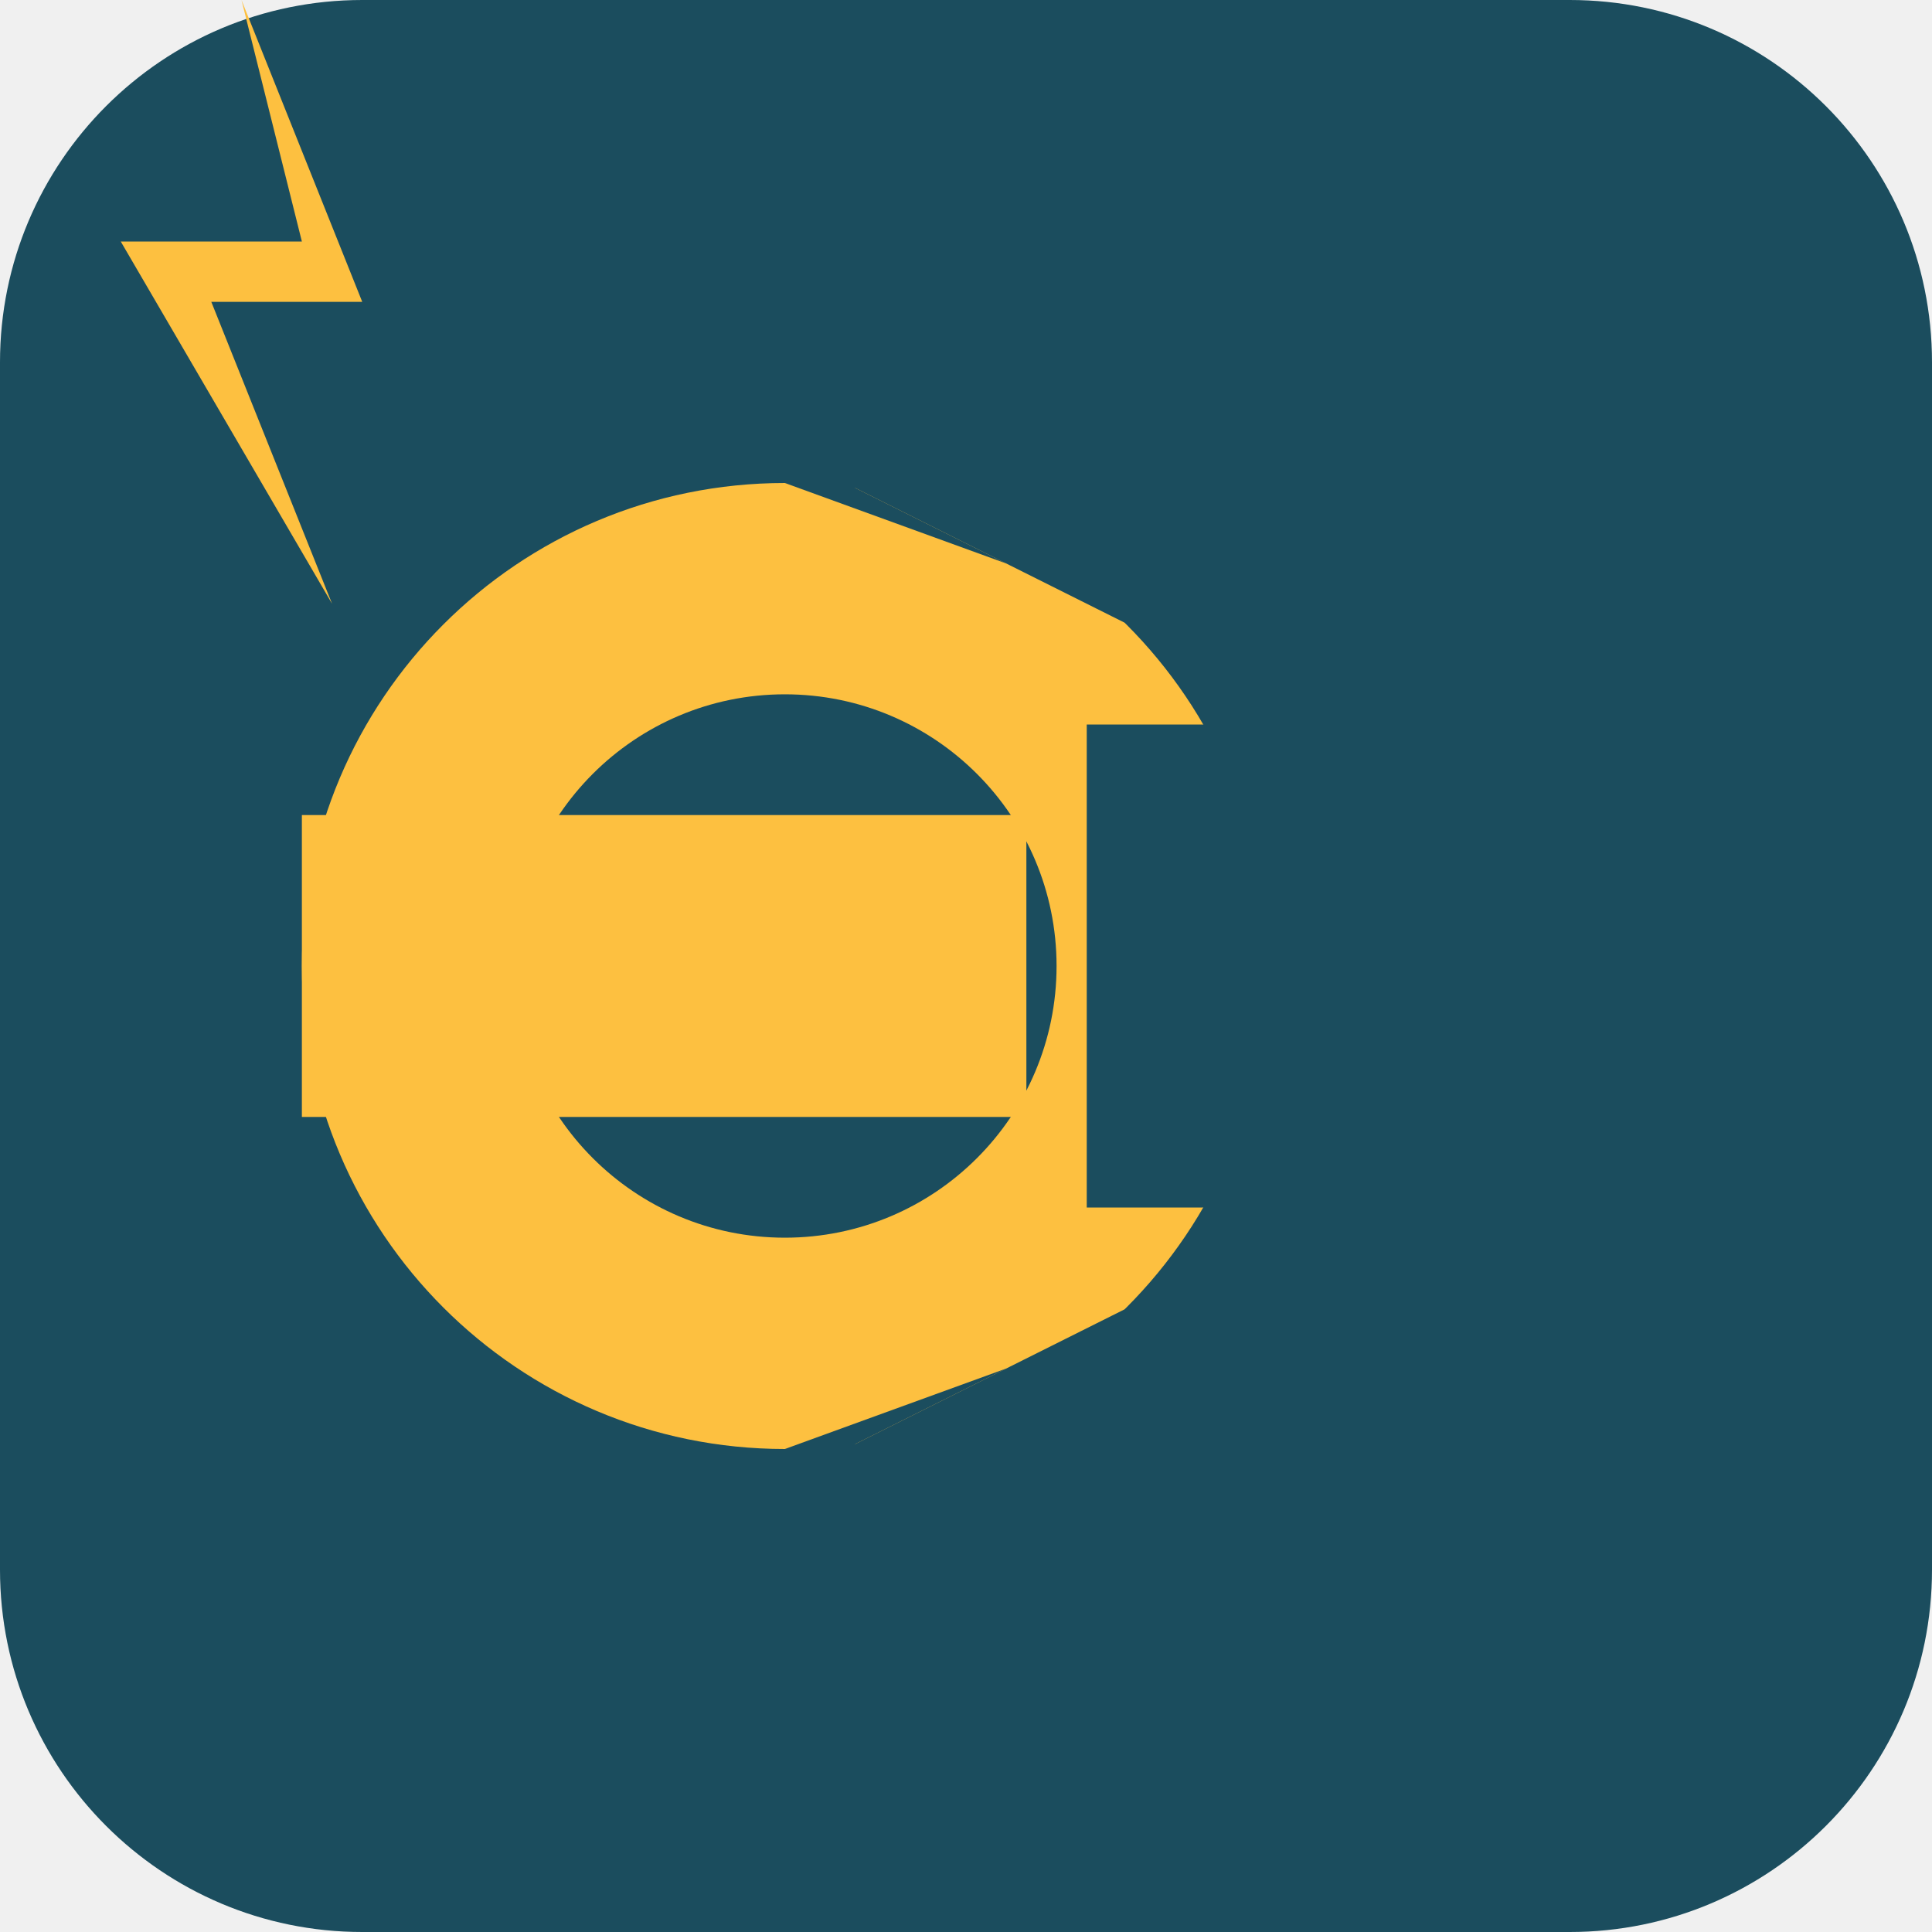
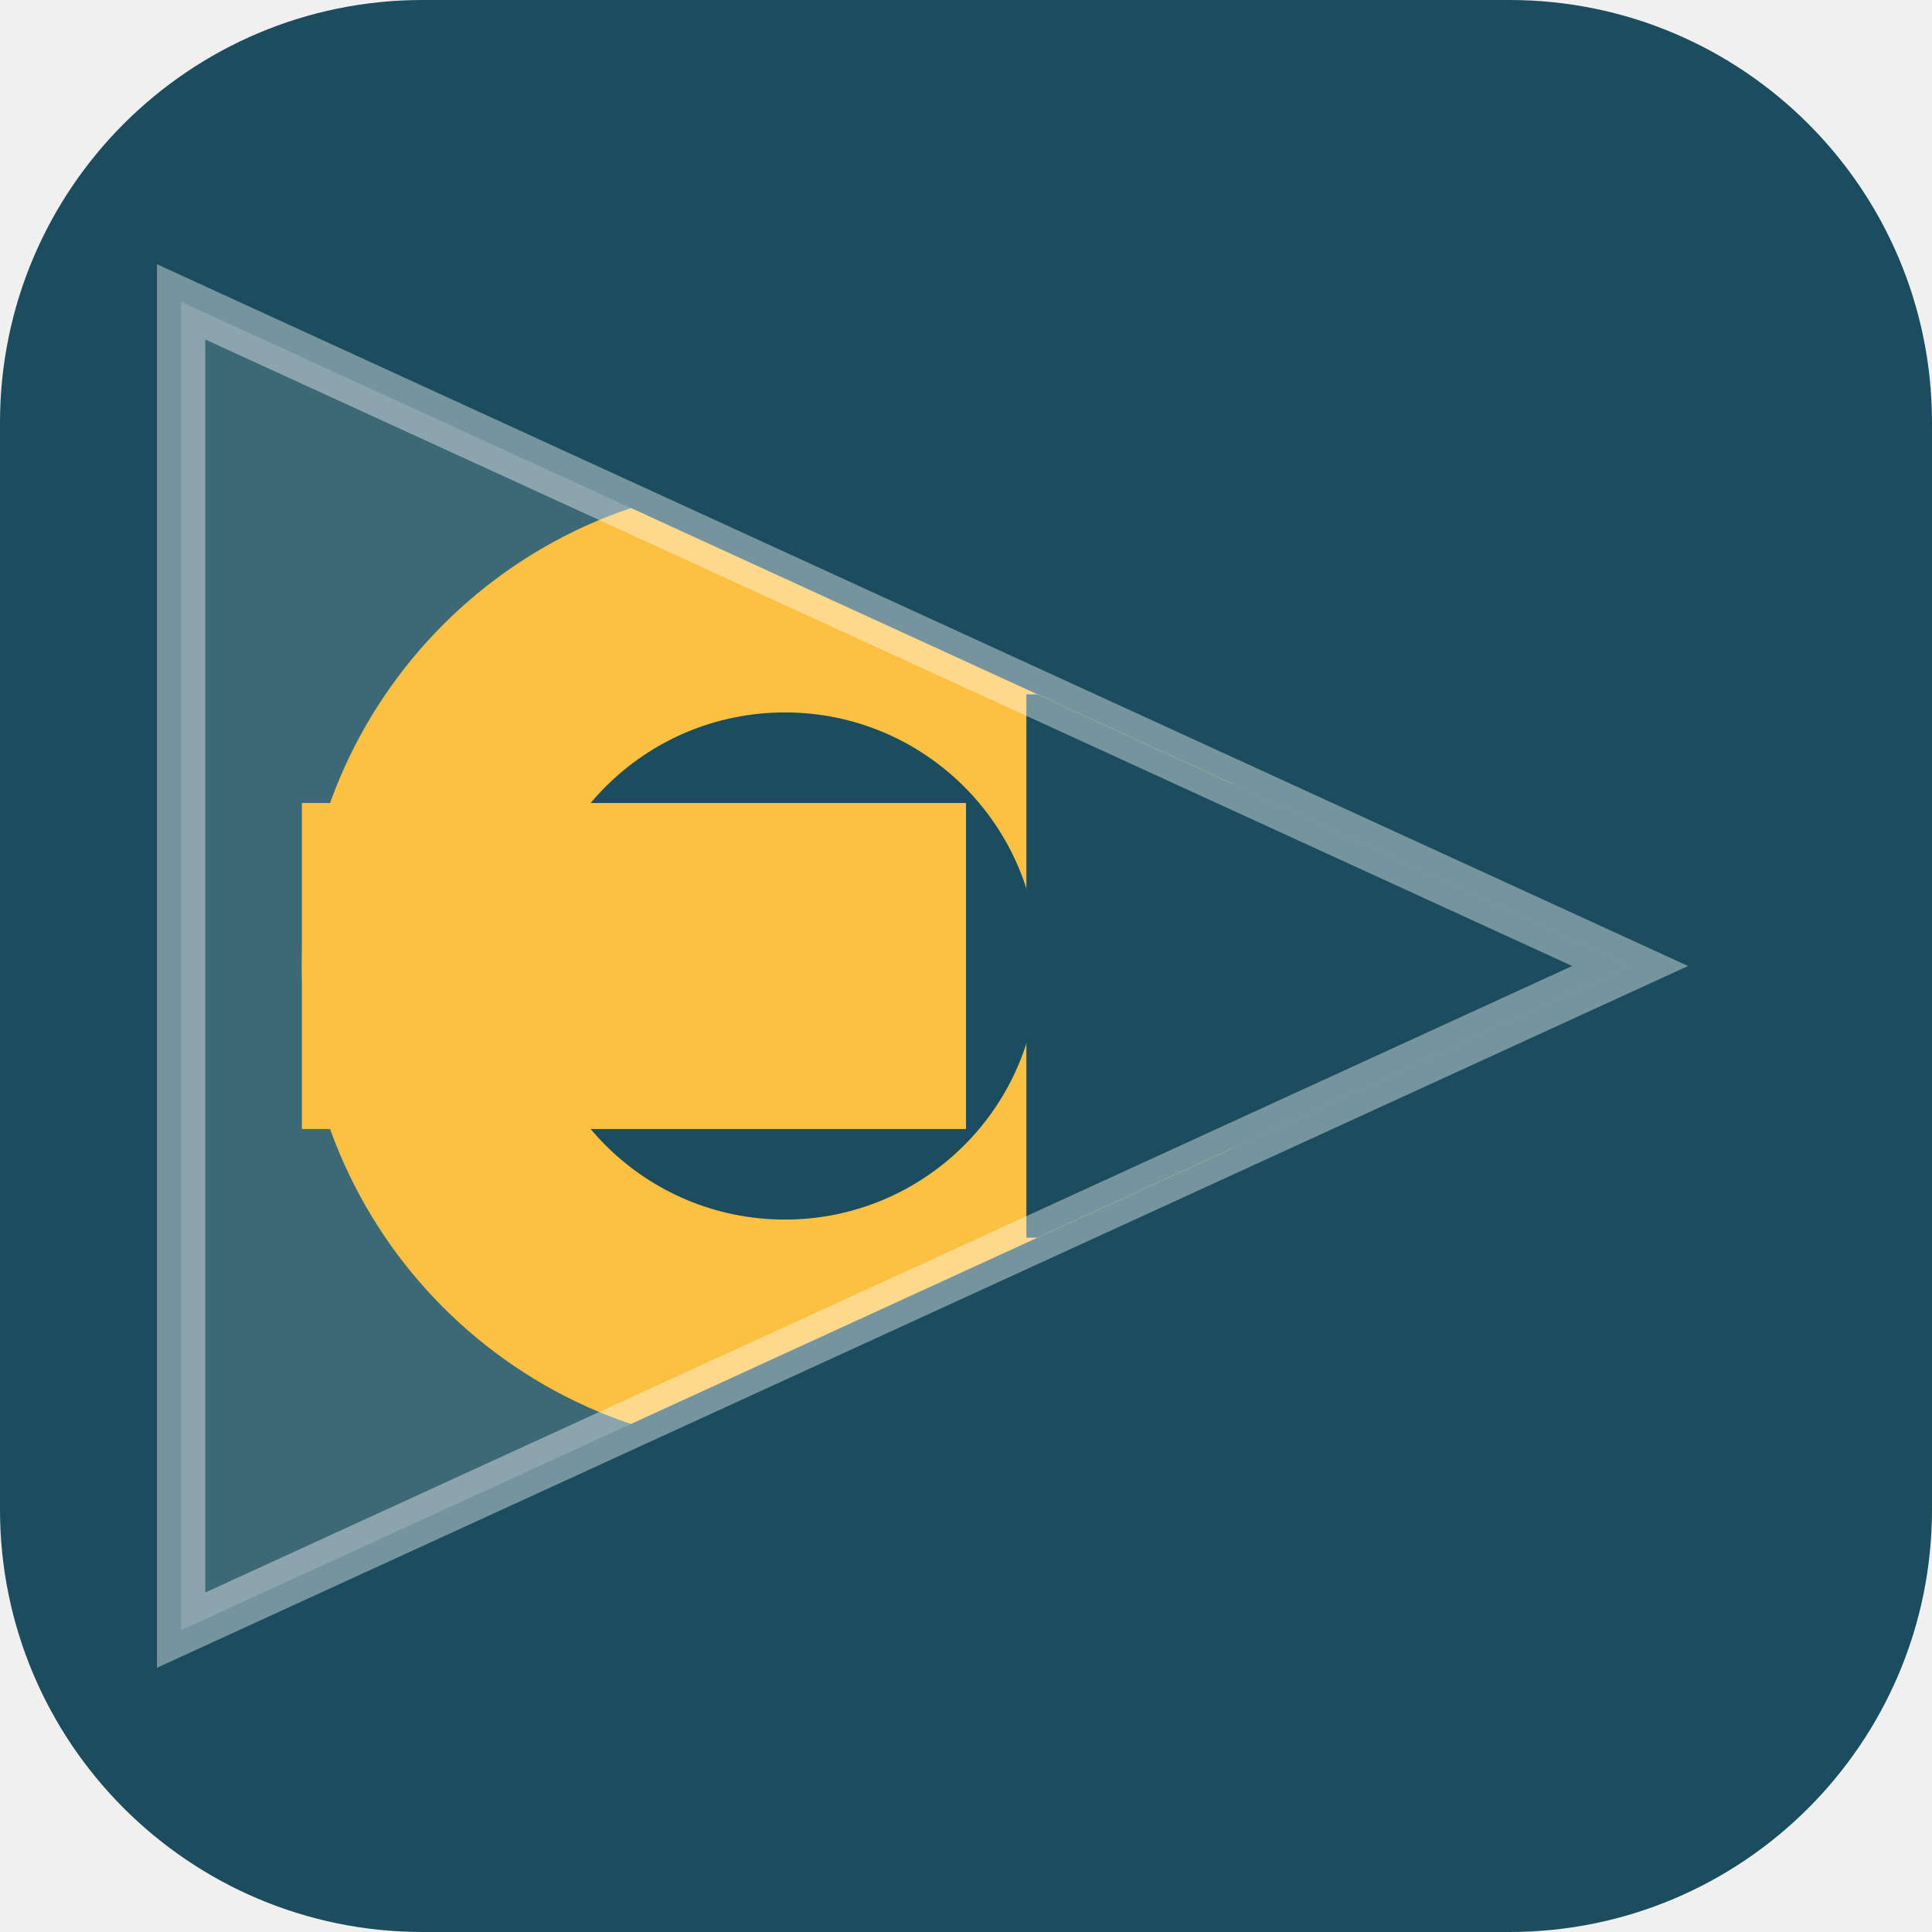
<svg xmlns="http://www.w3.org/2000/svg" width="32" height="32" viewBox="0 0 32 32" fill="none">
+   <rect width="32" height="32" rx="7" fill="#1B4D5E" />
  <defs>
-     <clipPath id="tri32">
-       <path d="M2 2 L30 16 L2 30 Z" />
+     <clipPath id="tri-fav">
+       <path d="M3 5 L27 16 L3 27 Z" />
    </clipPath>
  </defs>
-   <rect width="32" height="32" rx="6" fill="#1B4D5E" />
-   <g clip-path="url(#tri32)">
+   <path d="M3 5 L27 16 L3 27 Z" fill="#FFFFFF" opacity="0.15" />
+   <path d="M3 5 L27 16 L3 27 Z" fill="#FFFFFF" opacity="0.0" />
+   <g clip-path="url(#tri-fav)">
    <circle cx="13" cy="16" r="8" fill="#FDC040" />
-     <circle cx="13" cy="16" r="4.5" fill="#1B4D5E" />
-     <rect x="5" y="13.5" width="12" height="5" fill="#FDC040" />
-     <path d="M13 8 L24 12 L24 8 Z" fill="#1B4D5E" />
-     <path d="M13 24 L24 20 L24 24 Z" fill="#1B4D5E" />
-     <rect x="18" y="12" width="12" height="8" fill="#1B4D5E" />
+     <circle cx="13" cy="16" r="4.2" fill="#1B4D5E" />
+     <rect x="5" y="13.3" width="11" height="5.4" fill="#FDC040" />
+     <path d="M13 8 L22 11.5 L22 8 Z" fill="#1B4D5E" />
+     <path d="M13 24 L22 20.5 L22 24 Z" fill="#1B4D5E" />
+     <rect x="17" y="11.5" width="10" height="9" fill="#1B4D5E" />
  </g>
-   <path d="M2 2 L30 16 L2 30 Z" fill="none" stroke="#1B4D5E" stroke-width="0" />
-   <path d="M4 0 L6 5 L3.5 5 L5.5 10 L2 4 L5 4 Z" fill="#FDC040" />
+   <path d="M3 5 L27 16 L3 27 Z" fill="none" stroke="#FFFFFF" stroke-width="0.8" opacity="0.4" />
</svg>
